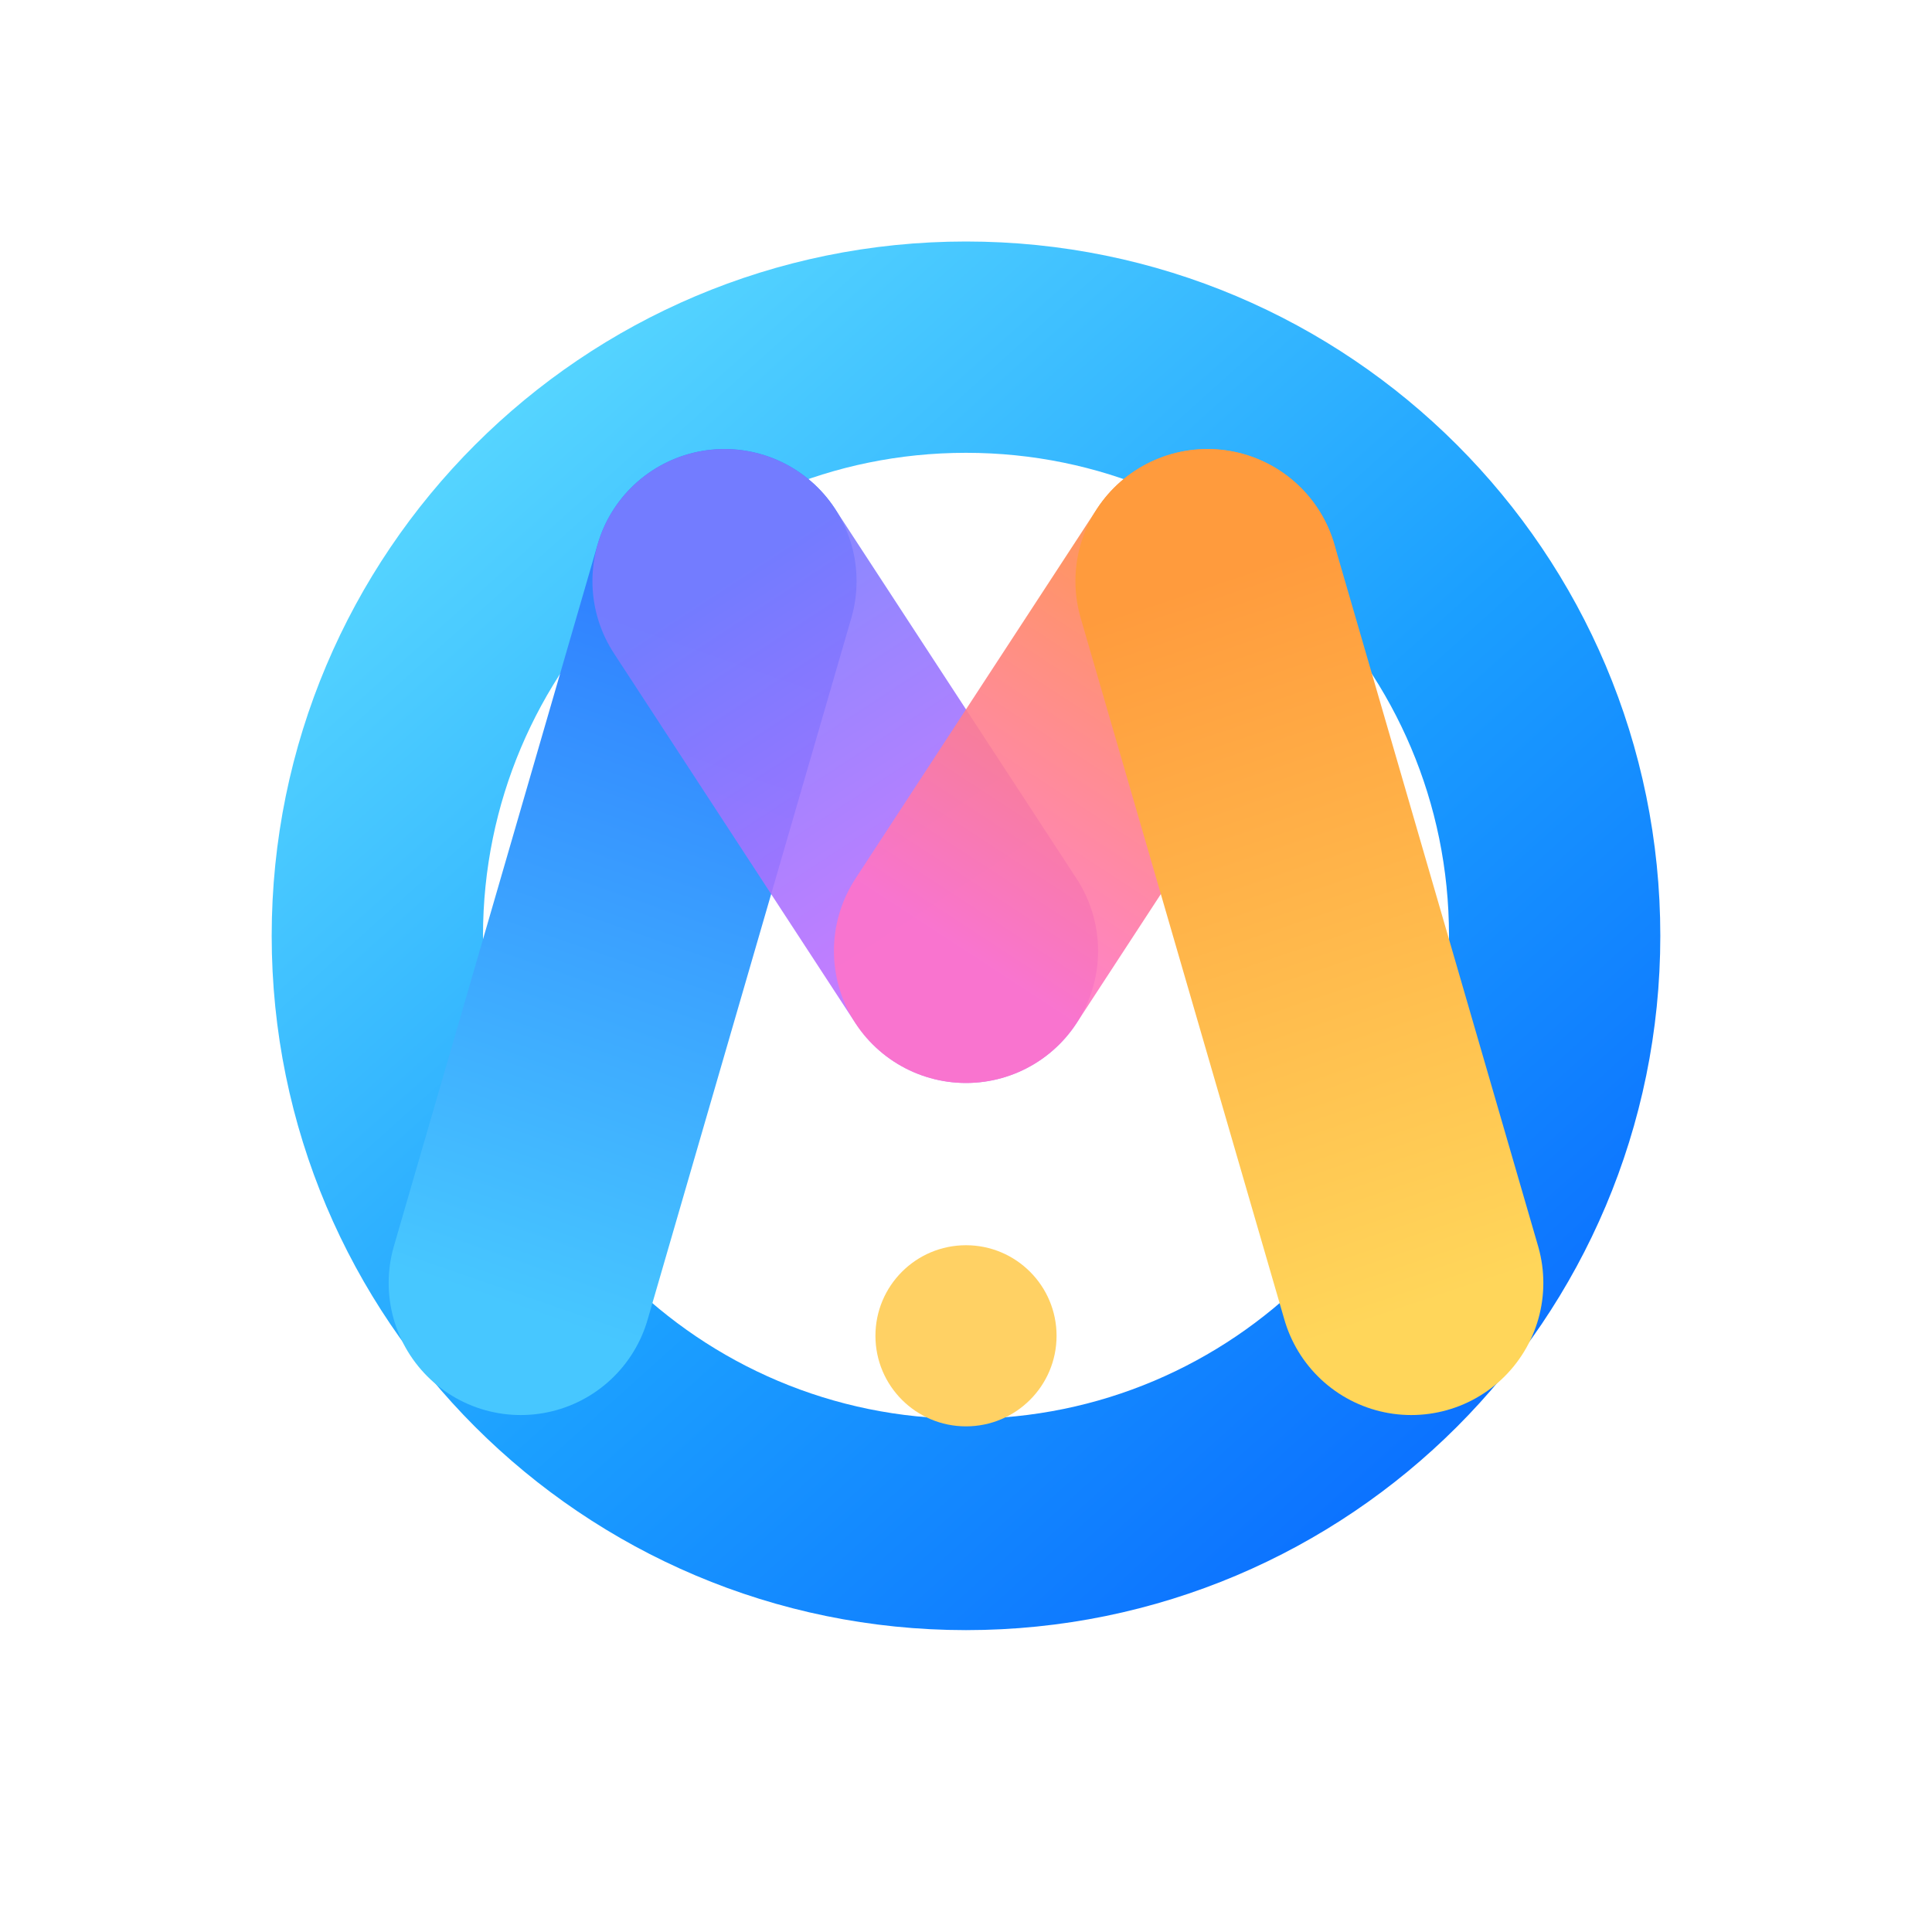
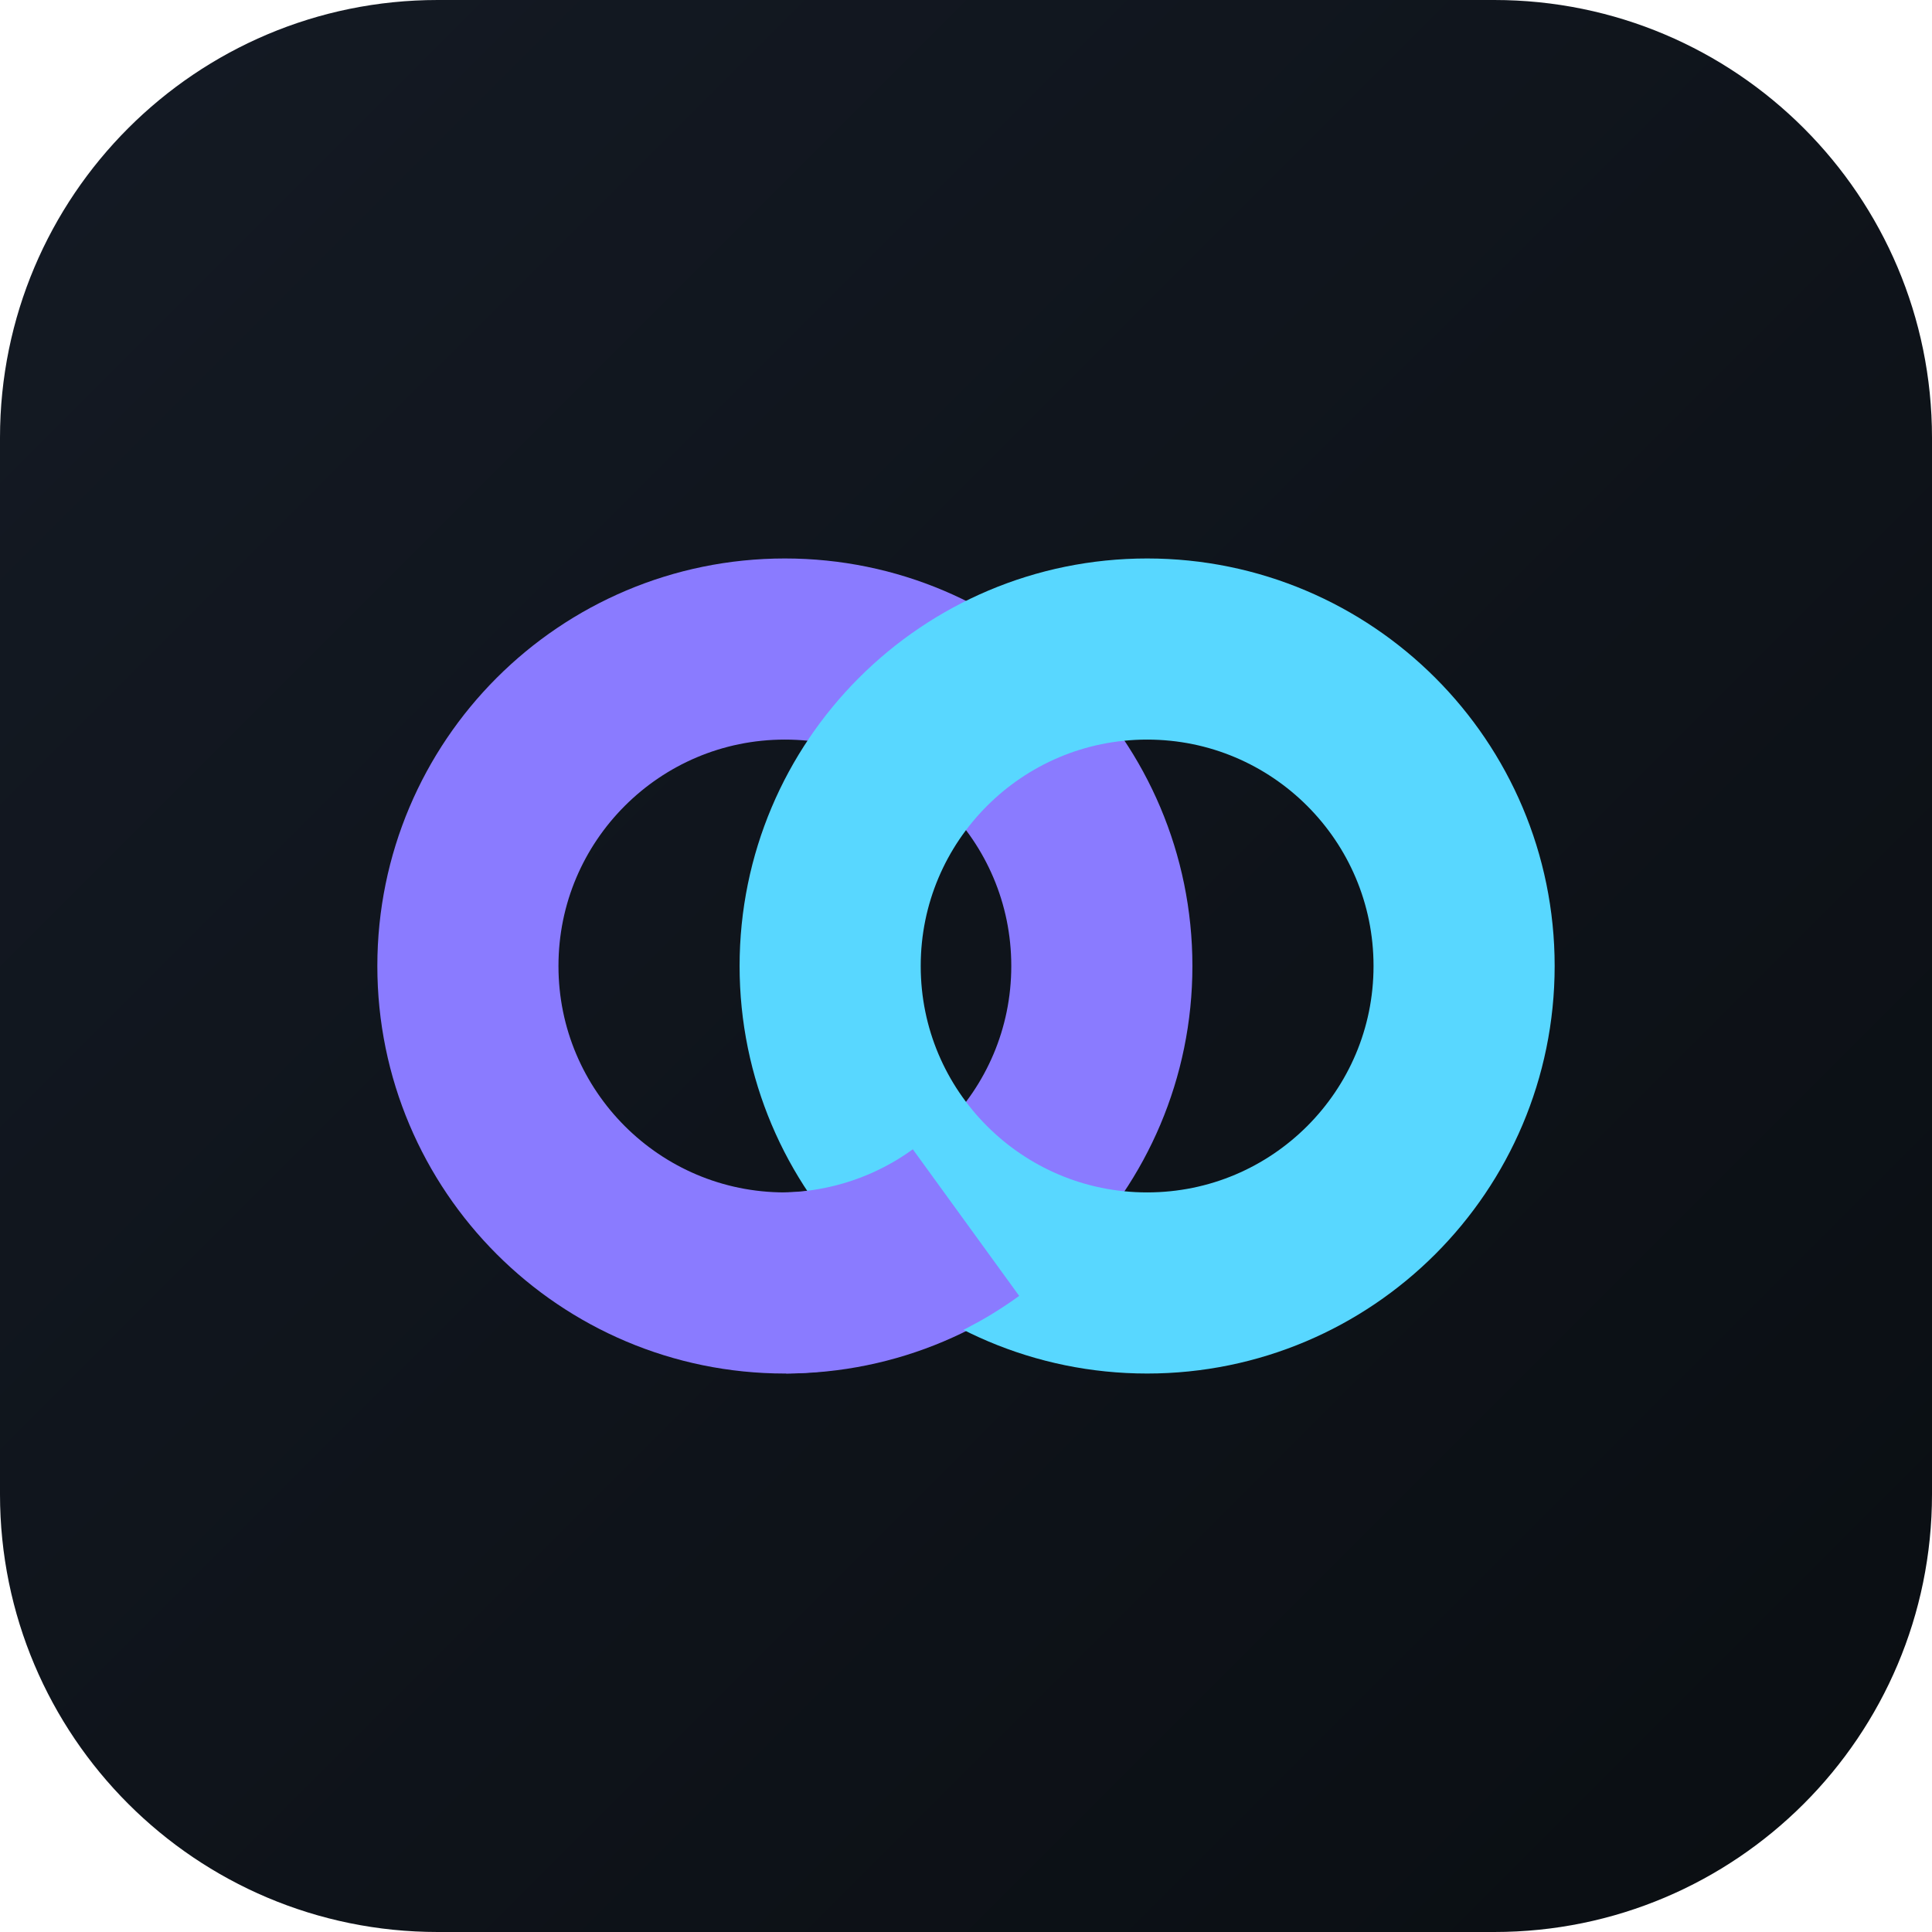
- <svg xmlns="http://www.w3.org/2000/svg" viewBox="0 0 512 512" fill="none">
+ <svg xmlns="http://www.w3.org/2000/svg" viewBox="0 0 1024 1024" fill="none">
  <defs>
-     <linearGradient id="ring" x1="120" y1="108" x2="386" y2="404" gradientUnits="userSpaceOnUse">
+     <linearGradient id="bg" x1="0" y1="0" x2="1024" y2="1024" gradientUnits="userSpaceOnUse">
+       <stop offset="0%" stop-color="#141A24" />
+       <stop offset="100%" stop-color="#0A0E12" />
+     </linearGradient>
+     <linearGradient id="syn" x1="180" y1="360" x2="500" y2="680" gradientUnits="userSpaceOnUse">
+       <stop offset="0%" stop-color="#8A7BFF" />
+       <stop offset="100%" stop-color="#5B4BD6" />
+     </linearGradient>
+     <linearGradient id="catch" x1="540" y1="360" x2="860" y2="680" gradientUnits="userSpaceOnUse">
      <stop offset="0%" stop-color="#58D7FF" />
-       <stop offset="55%" stop-color="#1B9FFF" />
-       <stop offset="100%" stop-color="#0A6DFF" />
-     </linearGradient>
-     <linearGradient id="left-leg" x1="128" y1="344" x2="194" y2="154" gradientUnits="userSpaceOnUse">
-       <stop offset="0%" stop-color="#47C7FF" />
      <stop offset="100%" stop-color="#2F7DFF" />
    </linearGradient>
-     <linearGradient id="left-peak" x1="192" y1="154" x2="256" y2="252" gradientUnits="userSpaceOnUse">
-       <stop offset="0%" stop-color="#7A7BFF" />
-       <stop offset="100%" stop-color="#C16DFF" />
-     </linearGradient>
-     <linearGradient id="right-peak" x1="256" y1="252" x2="320" y2="154" gradientUnits="userSpaceOnUse">
-       <stop offset="0%" stop-color="#FF73C9" />
-       <stop offset="100%" stop-color="#FF8B44" />
-     </linearGradient>
-     <linearGradient id="right-leg" x1="320" y1="154" x2="384" y2="344" gradientUnits="userSpaceOnUse">
-       <stop offset="0%" stop-color="#FF9B3D" />
-       <stop offset="100%" stop-color="#FFD65A" />
-     </linearGradient>
  </defs>
-   <circle cx="256" cy="248" r="156" stroke="url(#ring)" stroke-width="56" />
-   <path d="M138 340L192 154" stroke="url(#left-leg)" stroke-linecap="round" stroke-width="70" />
-   <path d="M192 154L256 252" stroke="url(#left-peak)" stroke-linecap="round" stroke-linejoin="round" stroke-opacity="0.9" stroke-width="70" />
-   <path d="M256 252L320 154" stroke="url(#right-peak)" stroke-linecap="round" stroke-linejoin="round" stroke-opacity="0.9" stroke-width="70" />
-   <path d="M320 154L374 340" stroke="url(#right-leg)" stroke-linecap="round" stroke-width="70" />
-   <circle cx="256" cy="354" r="24" fill="#FFD164" />
+   <rect x="0" y="0" width="1024" height="1024" rx="232" fill="url(#bg)" />
+   <g transform="translate(112, 112) scale(8)">
+     <circle cx="38" cy="50" r="21" fill="none" stroke="url(#syn)" stroke-width="12" />
+     <circle cx="62" cy="50" r="21" fill="none" stroke="url(#catch)" stroke-width="12" />
+     <path d="M 50 67 A 21 21 0 0 1 38 71" fill="none" stroke="url(#syn)" stroke-width="12" stroke-linecap="butt" />
+   </g>
</svg>
